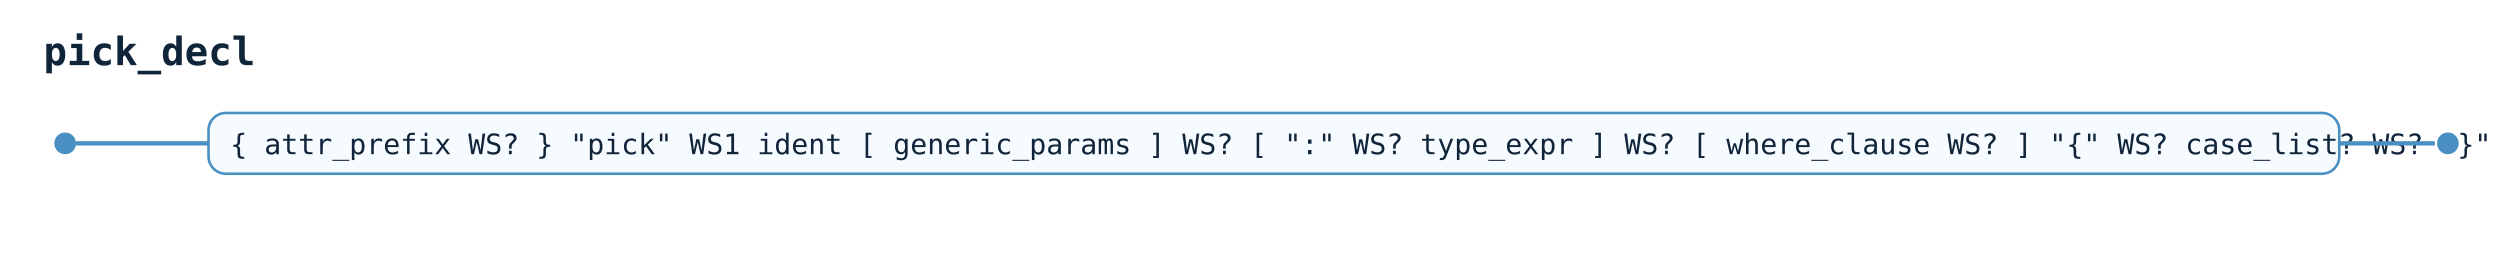
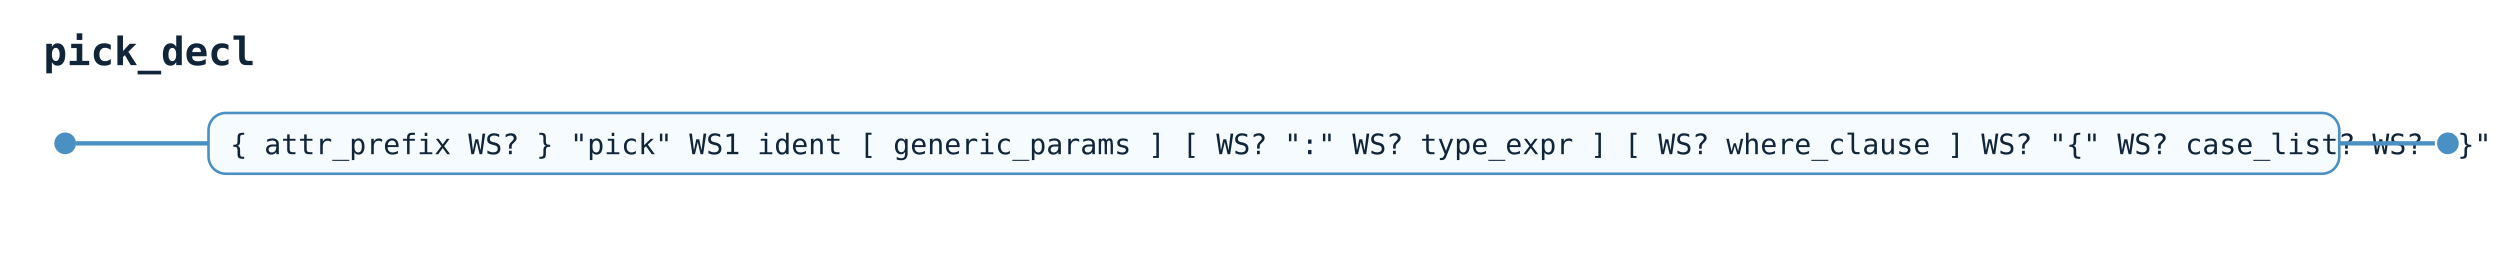
<svg xmlns="http://www.w3.org/2000/svg" width="1151" height="118" viewBox="0 0 1151 118">
  <style>text{font-family:ui-monospace,SFMono-Regular,Menlo,Consolas,monospace;fill:#10243a;}.title{font-size:18px;font-weight:700;}.alt{font-size:13px;}.box{fill:#f6fbff;stroke:#4a90c2;stroke-width:1.2;rx:8;ry:8;}.line{stroke:#4a90c2;stroke-width:2;fill:none;}.dot{fill:#4a90c2;}</style>
  <text x="20" y="30" class="title">pick_decl</text>
  <circle class="dot" cx="30" cy="66" r="5" />
  <path class="line" d="M 35 66 L 96 66" />
  <rect class="box" x="96" y="52" width="981" height="28" />
-   <text class="alt" x="106" y="71">{ attr_prefix WS? } "pick" WS1 ident [ generic_params ] WS? [ ":" WS? type_expr ] WS? [ where_clause WS? ] "{" WS? case_list? WS? "}"</text>
+   <text class="alt" x="106" y="71">{ attr_prefix WS? } "pick" WS1 ident [ generic_params ] [ WS? ":" WS? type_expr ] [ WS? where_clause ] WS? "{" WS? case_list? WS? "}"</text>
  <path class="line" d="M 1077 66 L 1121 66" />
  <circle class="dot" cx="1127" cy="66" r="5" />
</svg>
